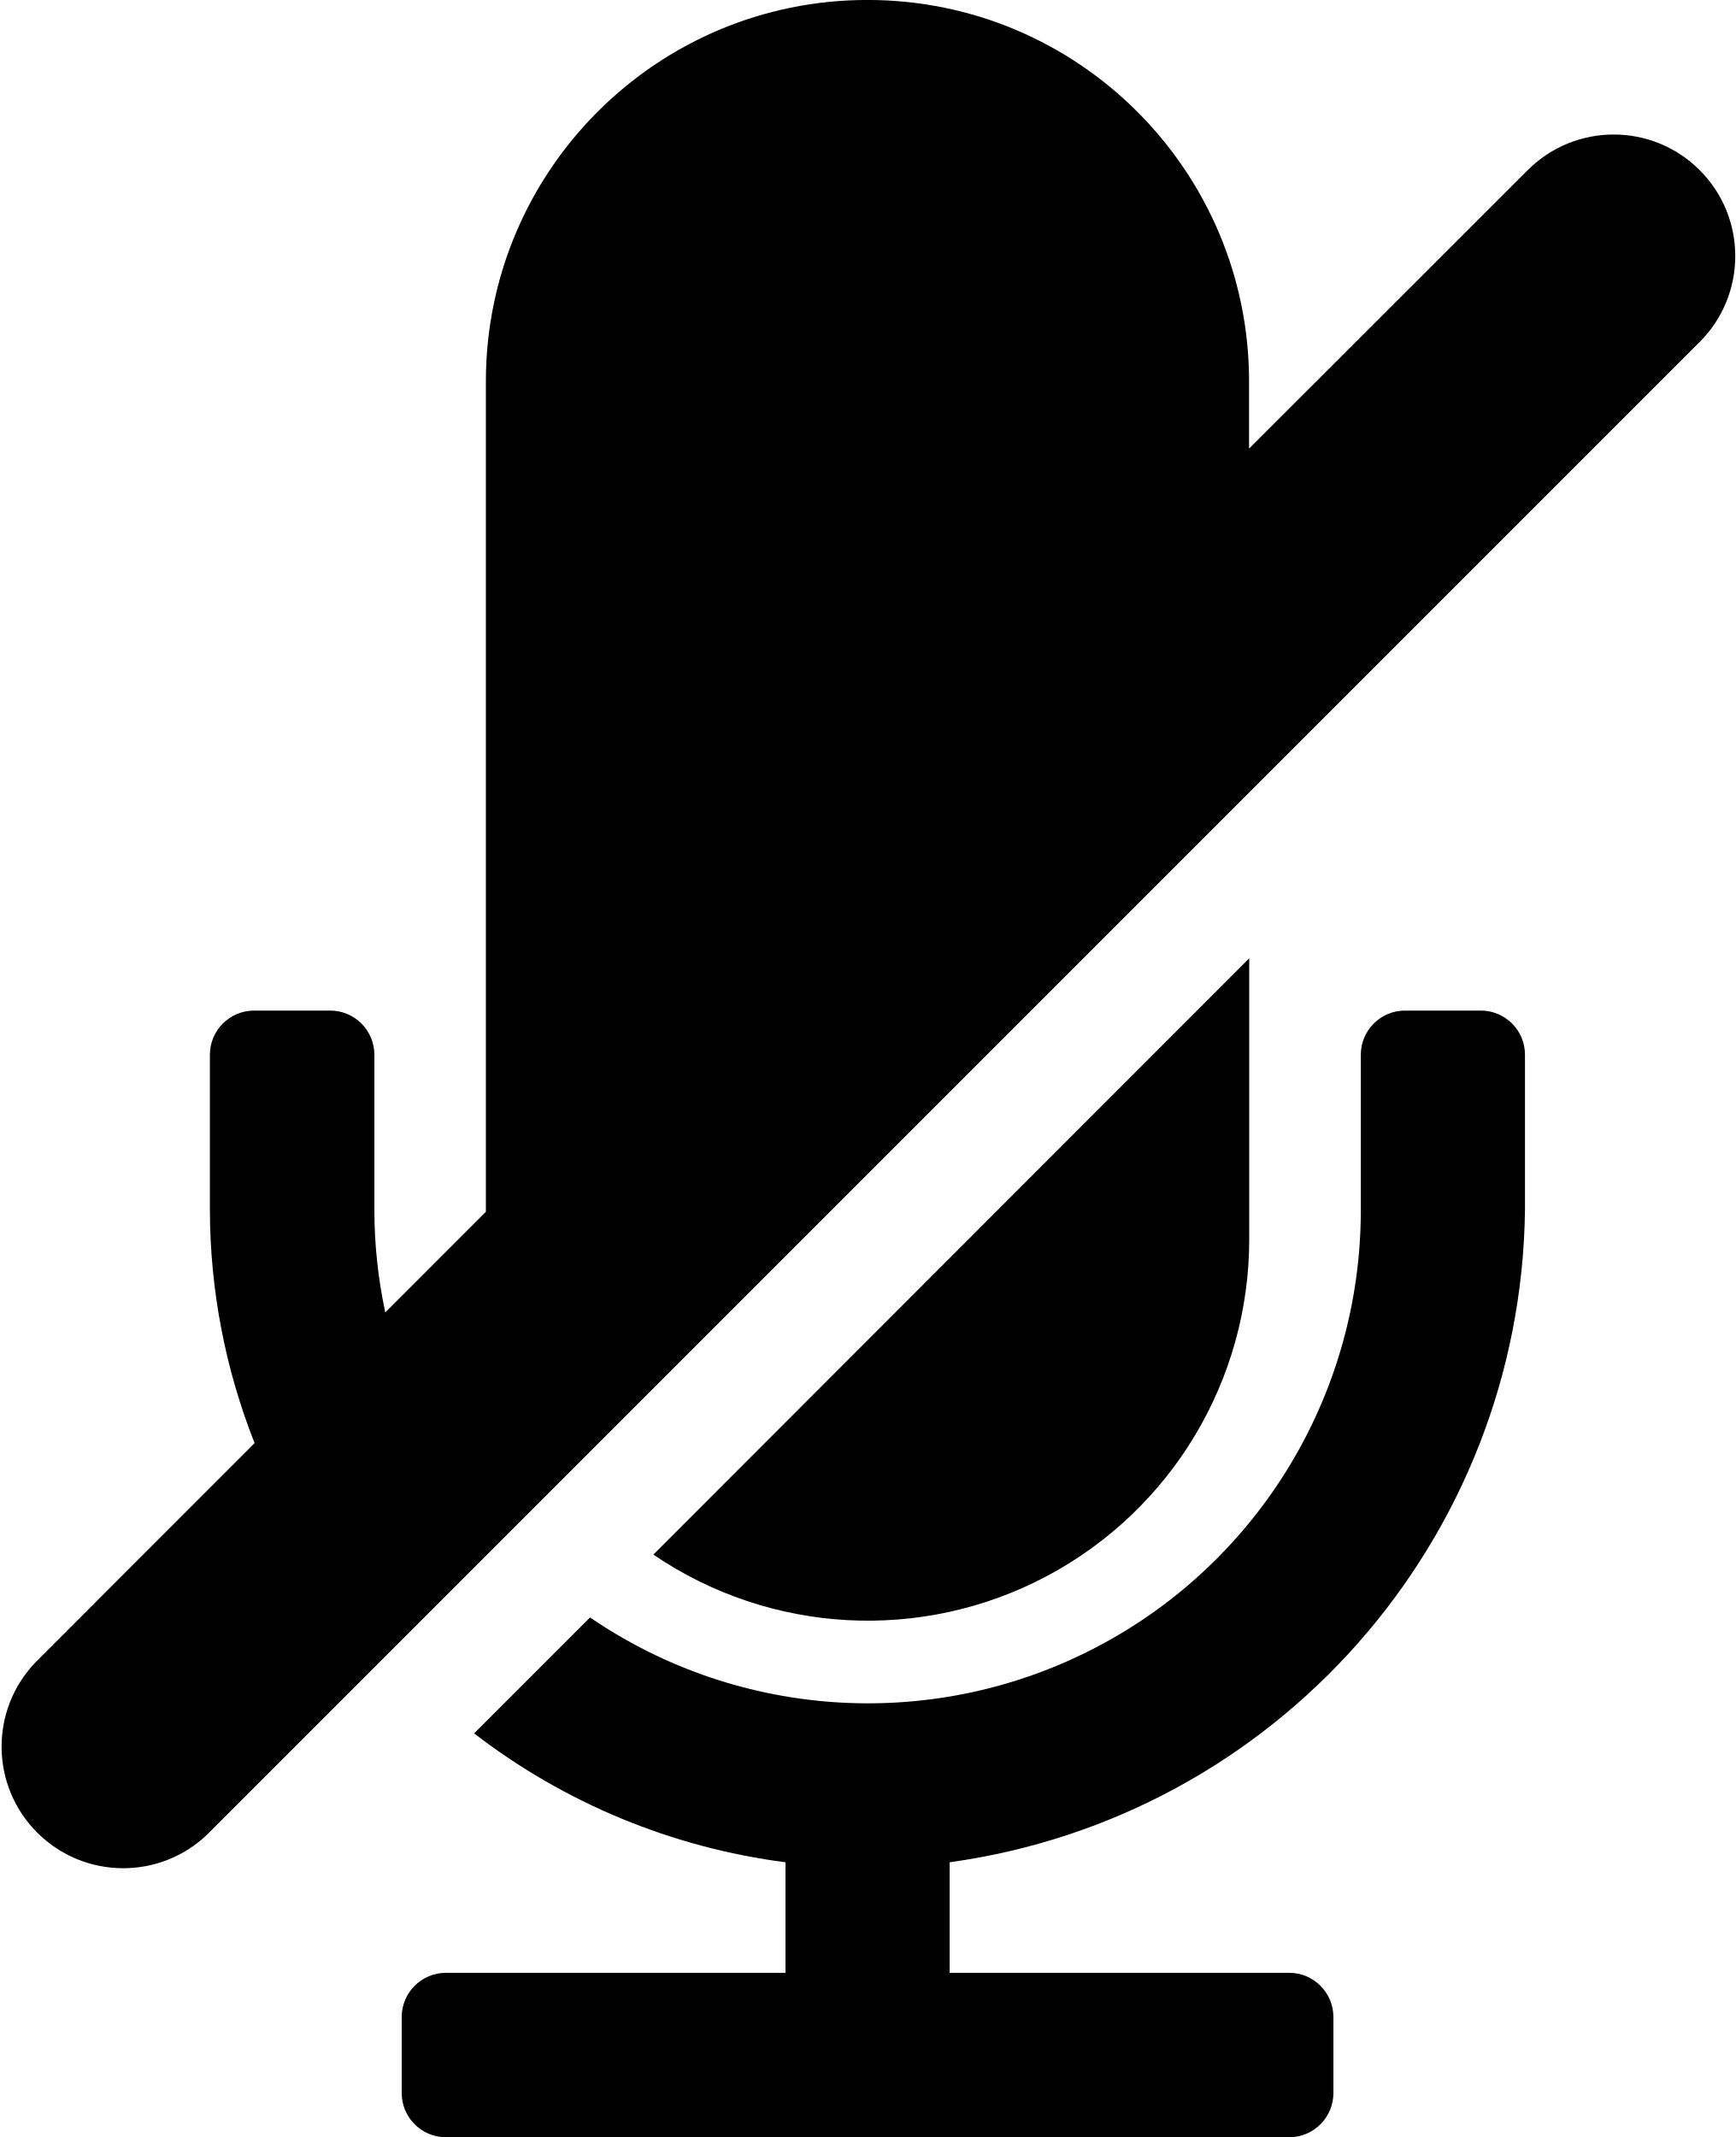
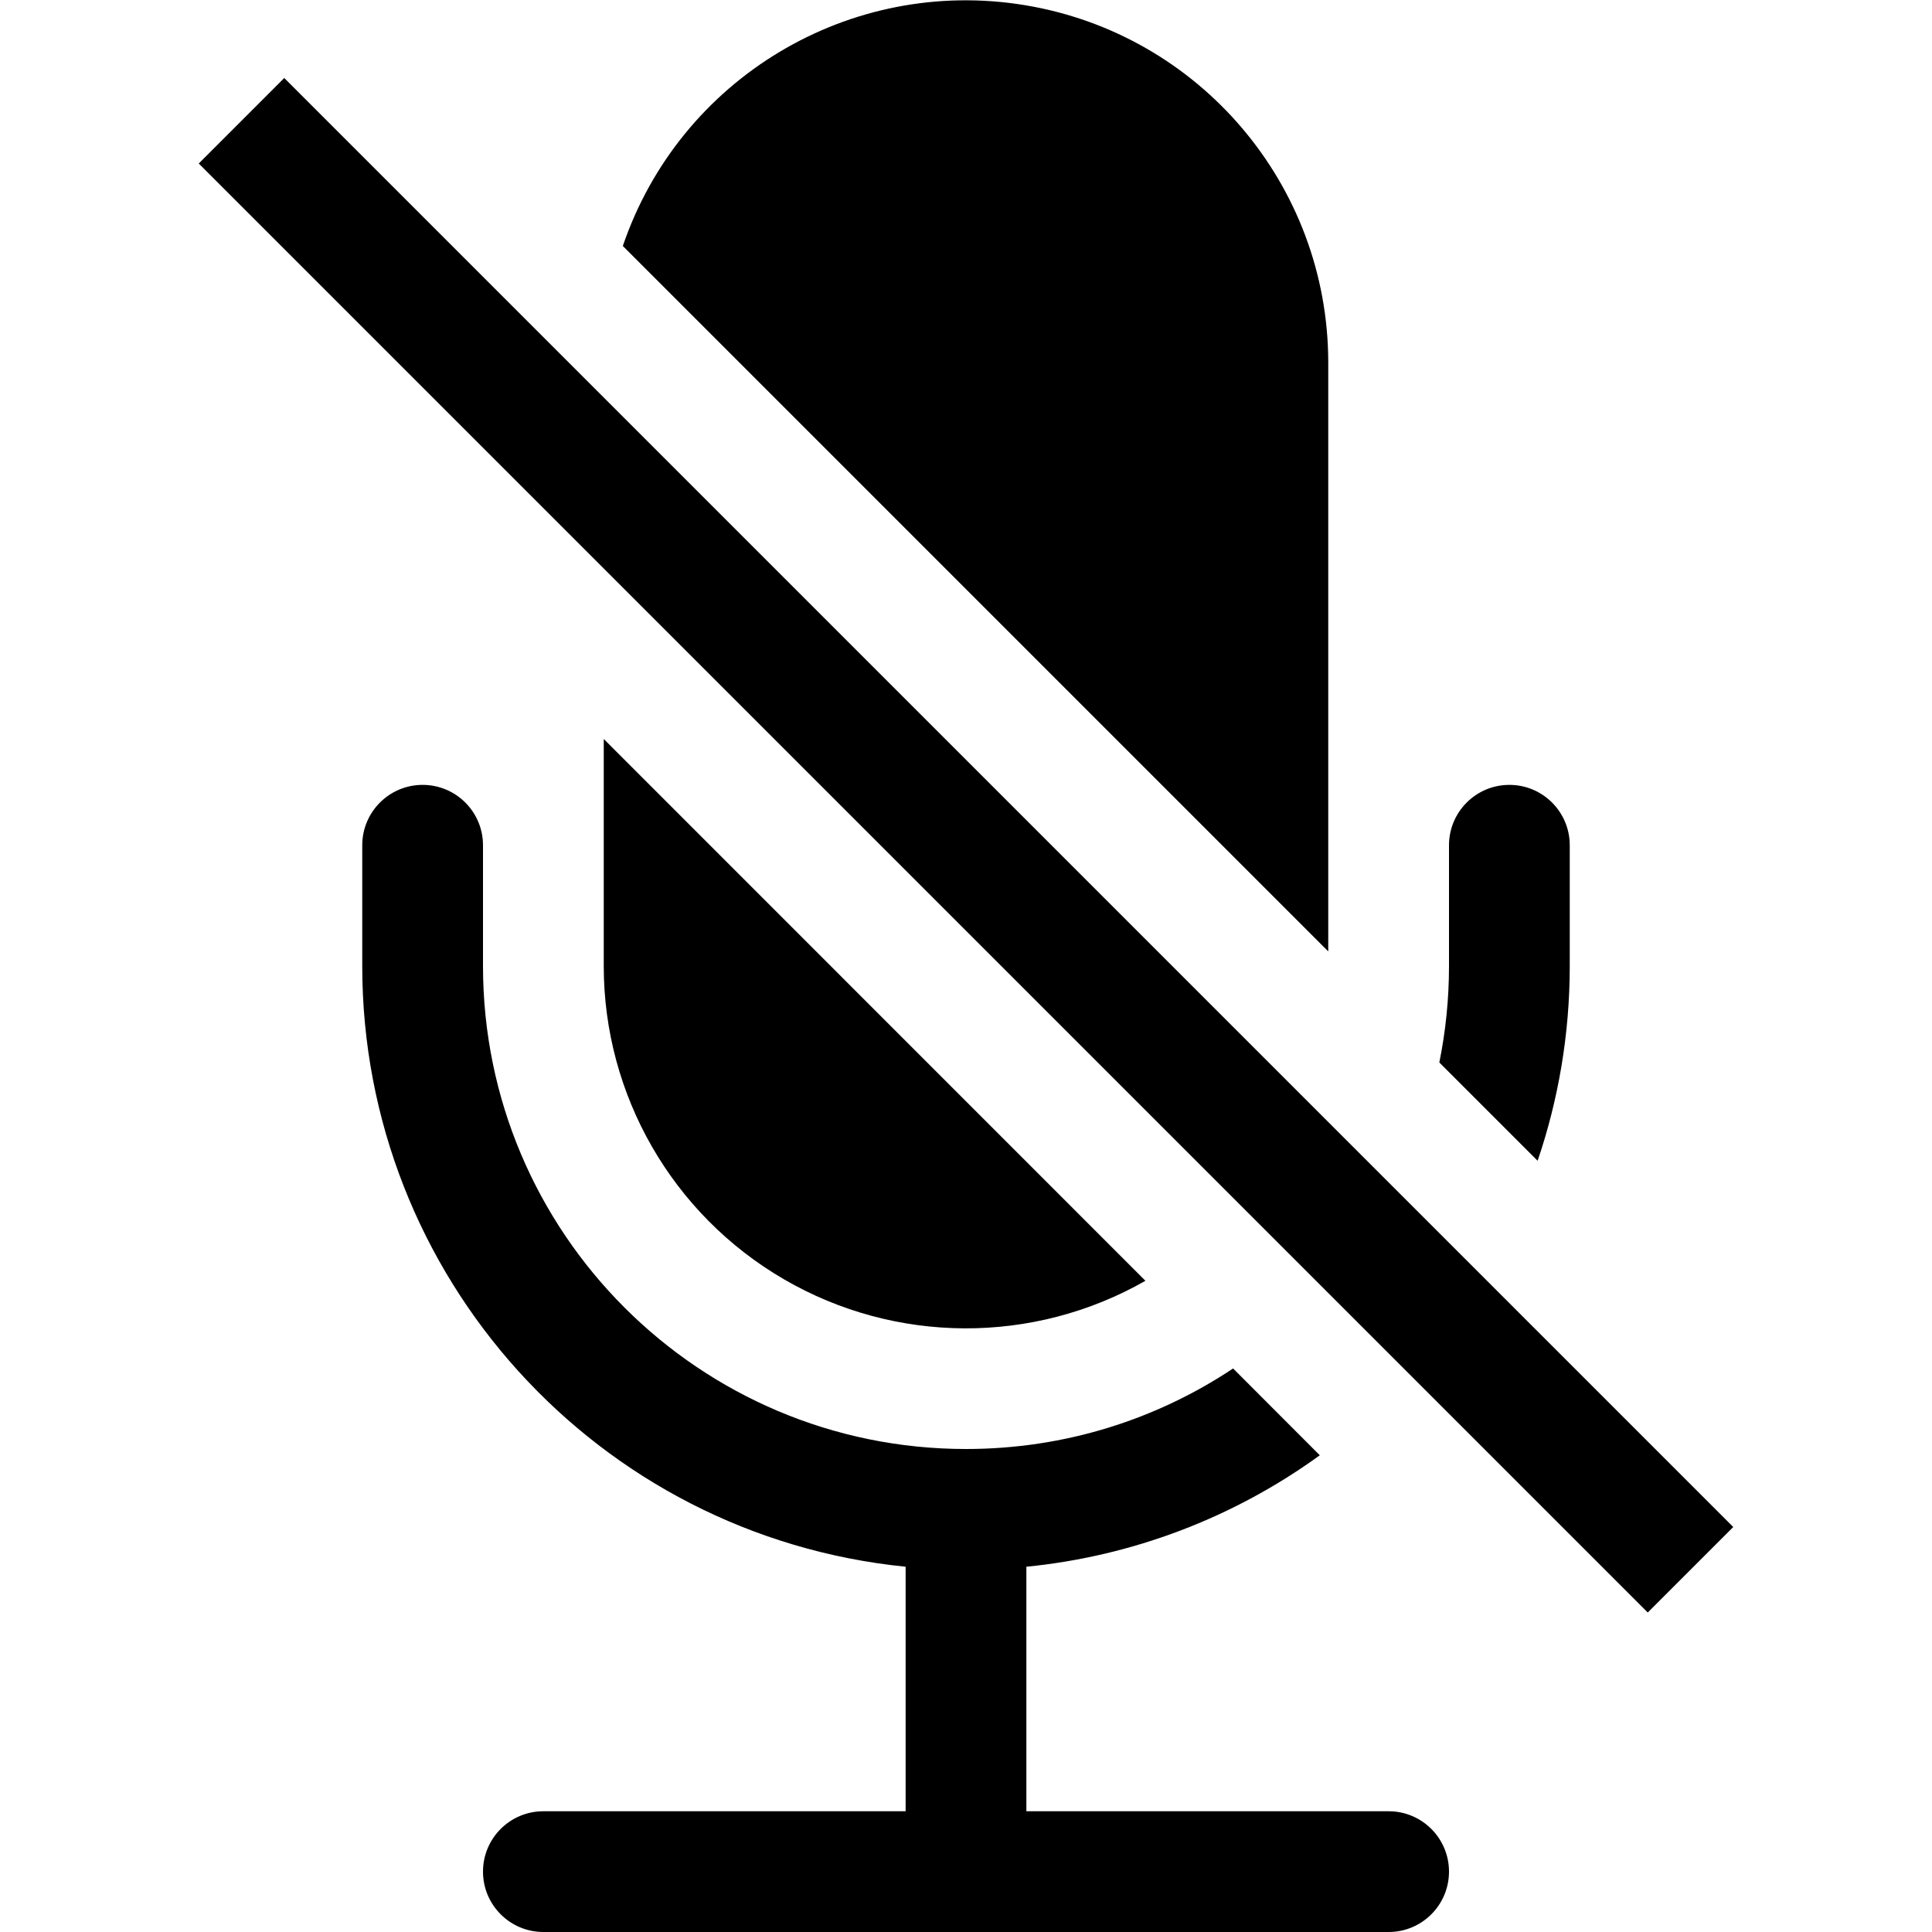
- <svg xmlns="http://www.w3.org/2000/svg" width="21.976" height="27.061" viewBox="0 0 21.976 27.061">
-   <g id="mute-microphone" transform="translate(-9.082)">
-     <g id="Group_310" data-name="Group 310" transform="translate(9.082)">
-       <path id="Path_245" data-name="Path 245" d="M46.185,46.9V43.349L38.639,50.9a4.829,4.829,0,0,0,7.546-4Z" transform="translate(-30.365 -31.214)" />
-       <path id="Path_246" data-name="Path 246" d="M40.929,45.715h-.962a.56.56,0,0,0-.56.56v1.968A6.241,6.241,0,0,1,29.646,53.4l-1.468,1.468A8.181,8.181,0,0,0,32.121,56.5V57.9h-4.3a.56.56,0,0,0-.56.56v.962a.56.56,0,0,0,.56.56H38.5a.56.56,0,0,0,.56-.56v-.962a.56.56,0,0,0-.56-.56H34.2V56.5a8.445,8.445,0,0,0,7.286-8.26V46.275A.559.559,0,0,0,40.929,45.715Z" transform="translate(-22.174 -32.918)" />
-       <path id="Path_247" data-name="Path 247" d="M30.606,2.154a1.54,1.54,0,0,0-2.177,0L24.9,5.681V4.832a4.832,4.832,0,1,0-9.665,0V15.345l-1.274,1.274a6.224,6.224,0,0,1-.138-1.294V13.357a.56.56,0,0,0-.56-.56H12.3a.56.56,0,0,0-.56.56v1.968a8.072,8.072,0,0,0,.566,2.949L9.533,21.049a1.54,1.54,0,0,0,2.177,2.178l18.9-18.9A1.539,1.539,0,0,0,30.606,2.154Z" transform="translate(-9.082)" />
-     </g>
-   </g>
+ <svg xmlns="http://www.w3.org/2000/svg" width="200" height="200" fill="currentColor" class="bi bi-mic-mute-fill" viewBox="0 0 16 16" id="IconChangeColor">
+   <path d="M13 8c0 .564-.094 1.107-.266 1.613l-.814-.814A4.02 4.02 0 0 0 12 8V7a.5.5 0 0 1 1 0v1zm-5 4c.818 0 1.578-.245 2.212-.667l.718.719a4.973 4.973 0 0 1-2.43.923V15h3a.5.5 0 0 1 0 1h-7a.5.5 0 0 1 0-1h3v-2.025A5 5 0 0 1 3 8V7a.5.5 0 0 1 1 0v1a4 4 0 0 0 4 4zm3-9v4.879L5.158 2.037A3.001 3.001 0 0 1 11 3z" id="mainIconPathAttribute" />
+   <path d="M9.486 10.607 5 6.12V8a3 3 0 0 0 4.486 2.607zm-7.84-9.253 12 12 .708-.708-12-12-.708.708z" id="mainIconPathAttribute" />
</svg>
